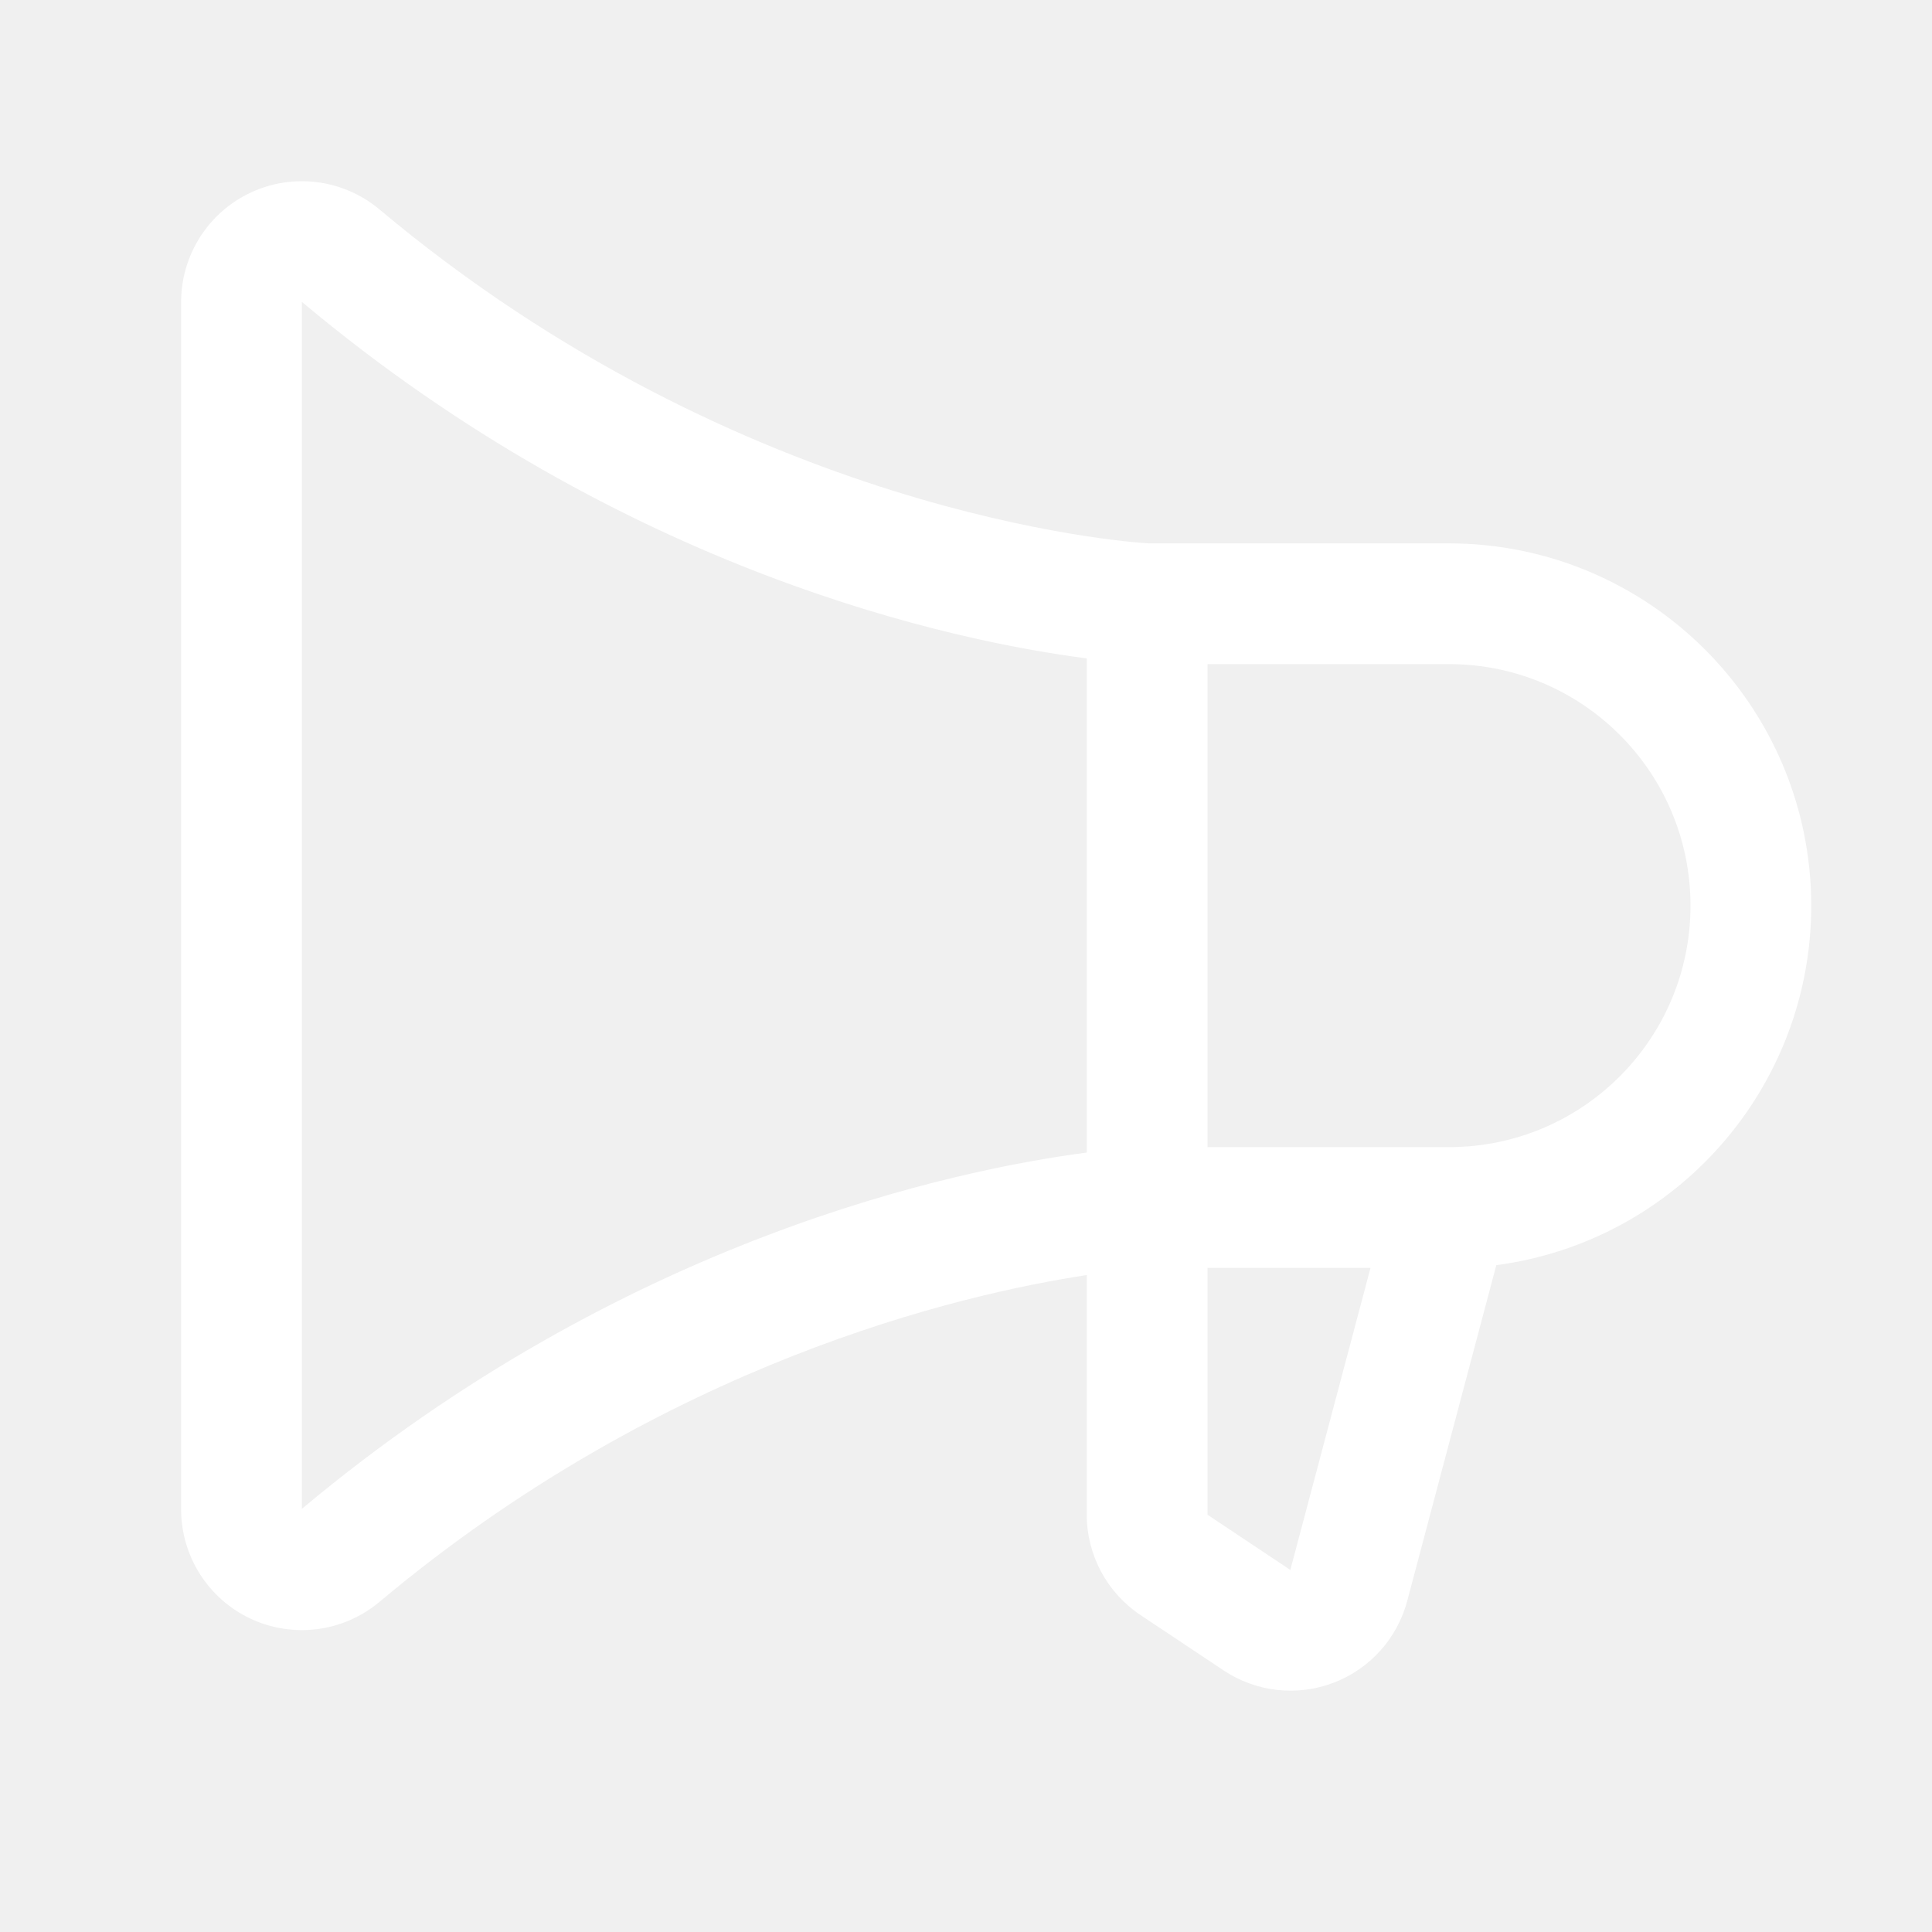
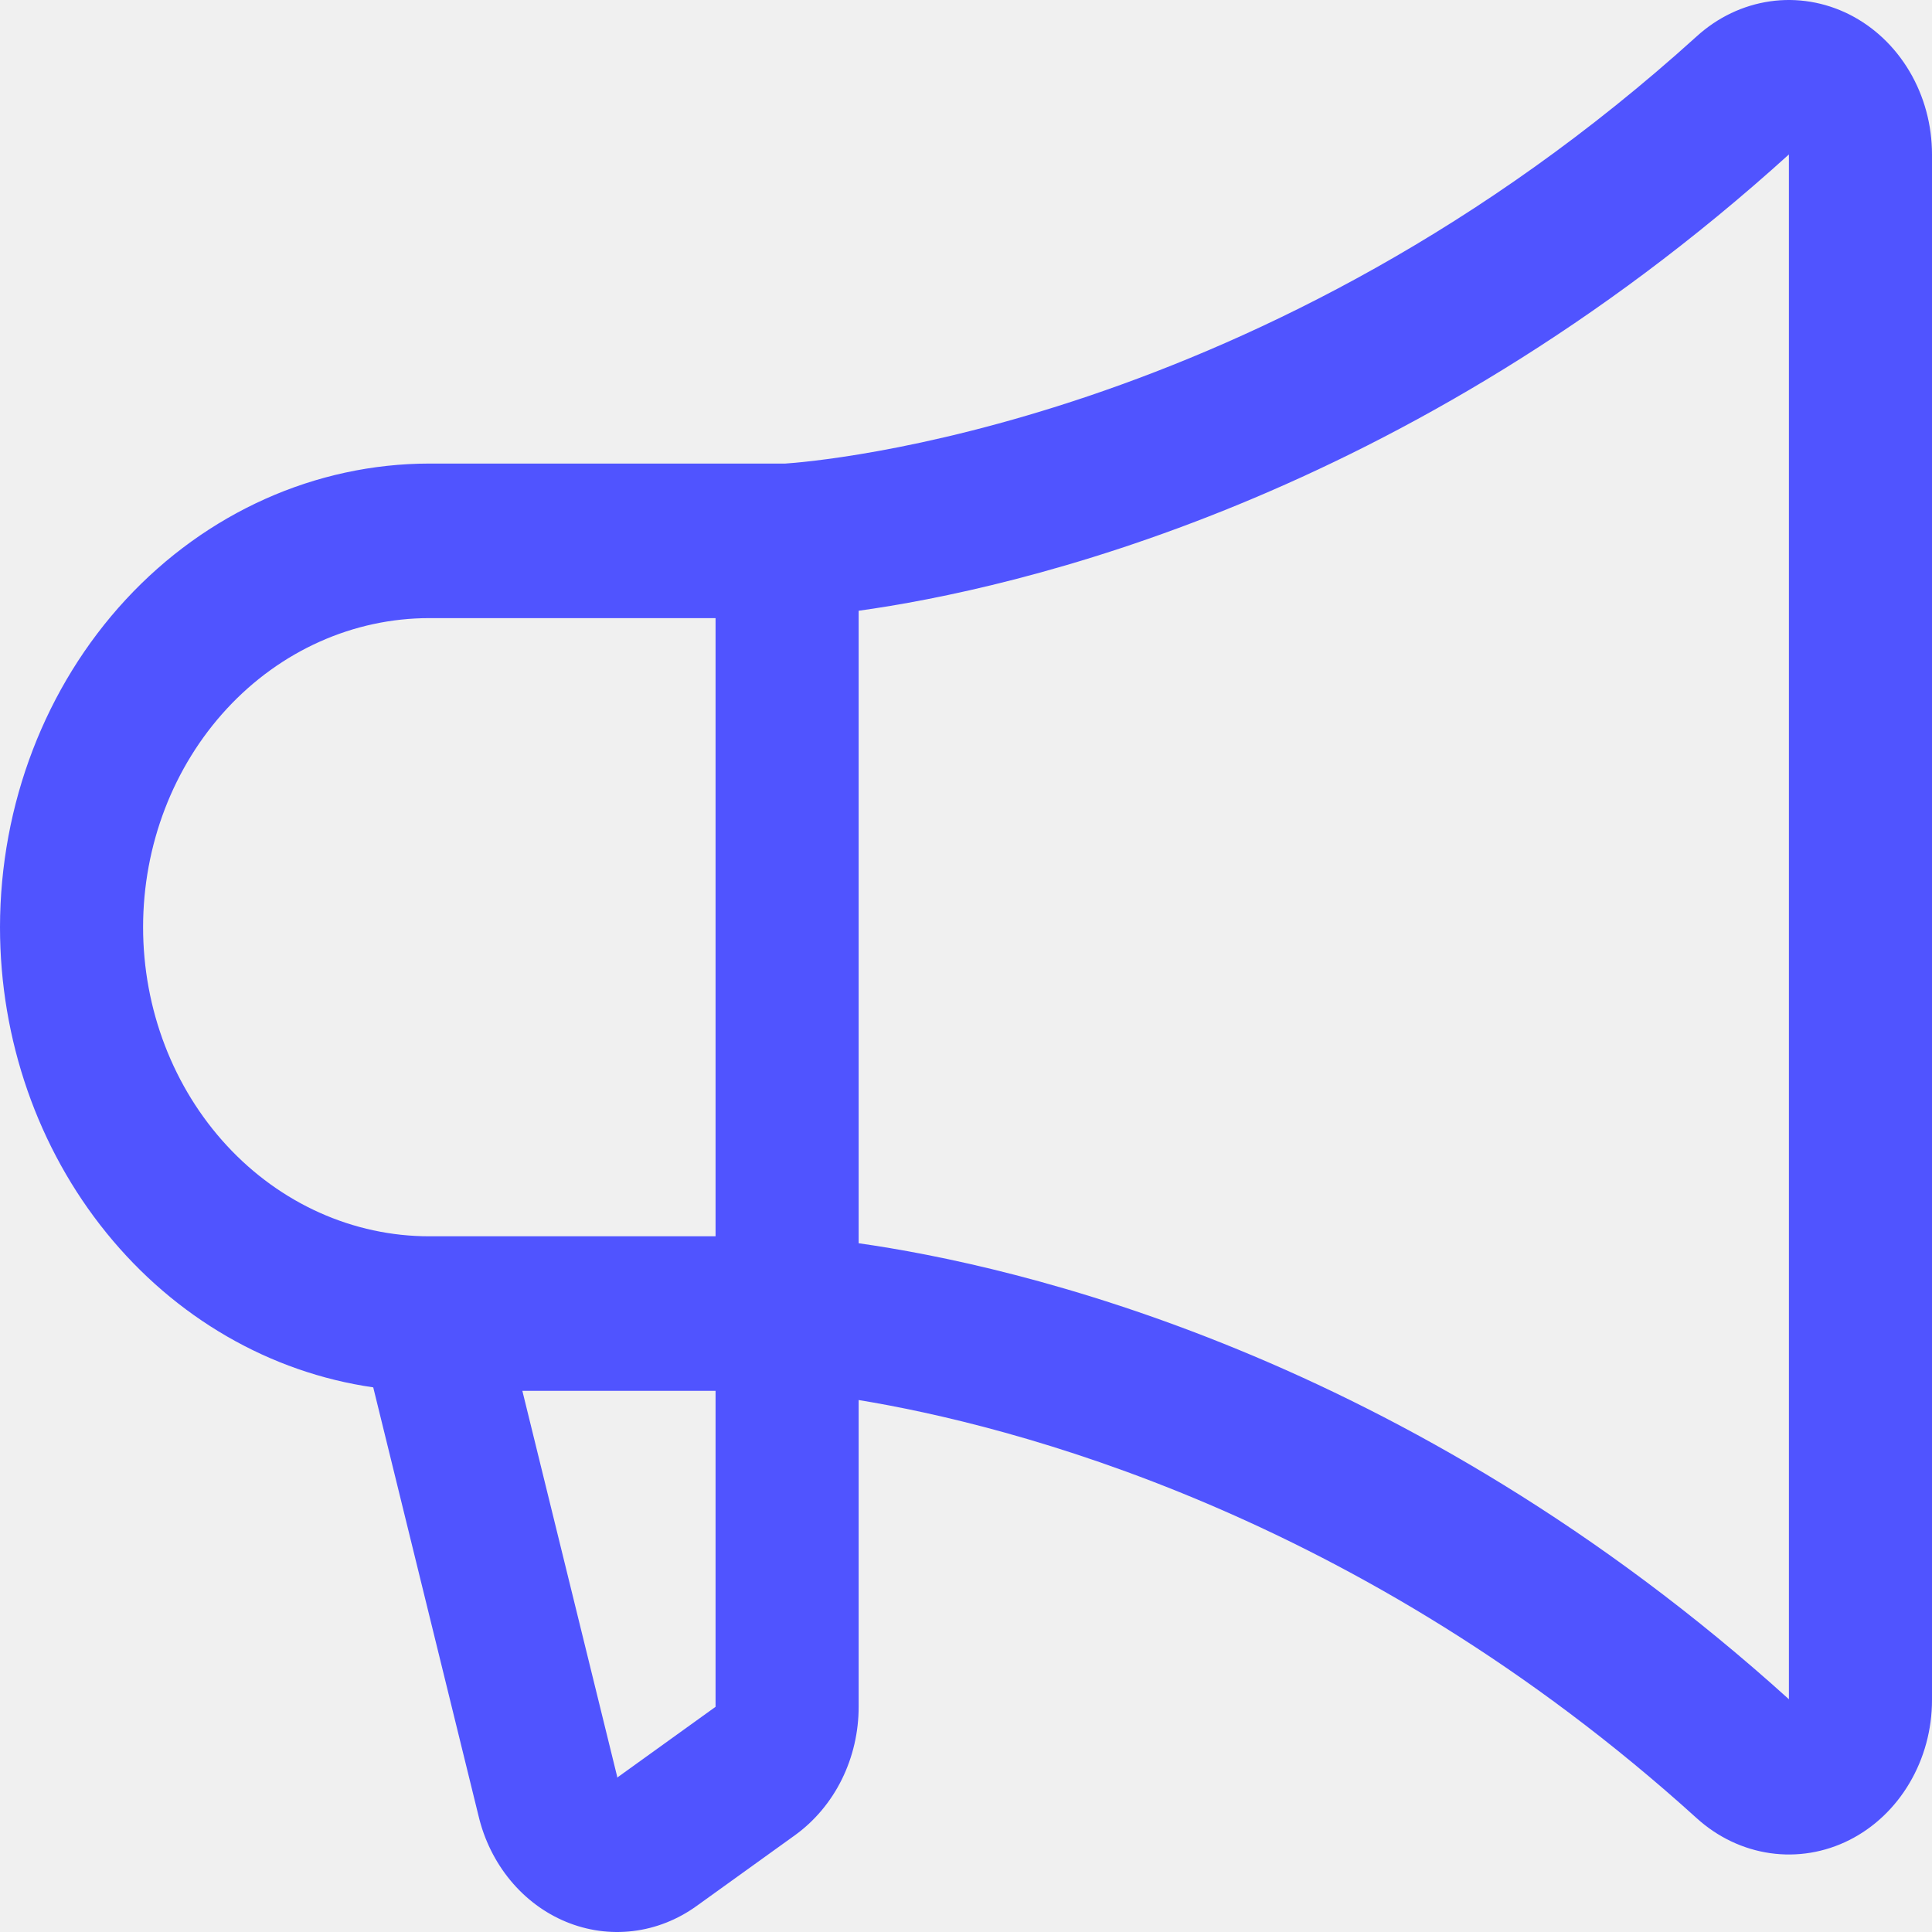
- <svg xmlns="http://www.w3.org/2000/svg" width="24" height="24" viewBox="0 0 256 256">
-   <path fill="white" d="M240 120a48.05 48.05 0 0 0-48-48h-39.8c-2.91-.17-53.62-3.74-101.91-44.24A16 16 0 0 0 24 40v160a16 16 0 0 0 26.29 12.25c37.77-31.68 77-40.76 93.71-43.3v31.72a16 16 0 0 0 7.12 13.33l11 7.33A16 16 0 0 0 186.5 212l11.77-44.36A48.07 48.07 0 0 0 240 120ZM40 199.93V40c42.81 35.91 86.63 45 104 47.24v65.48c-17.35 2.28-61.16 11.35-104 47.21Zm131 8v.11l-11-7.33V168h21.6ZM192 152h-32V88h32a32 32 0 1 1 0 64Z" />
+ <svg xmlns="http://www.w3.org/2000/svg" width="32" height="32" viewBox="0 0 32 32" fill="none">
+   <path d="M0 15.357C0.002 13.321 0.752 11.369 2.085 9.929C3.418 8.49 5.226 7.68 7.111 7.678H13.007C13.438 7.65 20.951 7.079 28.105 0.6C28.451 0.286 28.872 0.086 29.319 0.022C29.766 -0.042 30.221 0.034 30.63 0.239C31.039 0.445 31.385 0.772 31.628 1.183C31.871 1.594 32 2.071 32 2.558V28.157C32 28.644 31.871 29.121 31.628 29.532C31.386 29.943 31.04 30.271 30.631 30.477C30.222 30.683 29.767 30.758 29.319 30.694C28.872 30.63 28.451 30.43 28.105 30.117C22.51 25.048 16.698 23.595 14.222 23.189V28.264C14.223 28.686 14.127 29.101 13.943 29.473C13.759 29.845 13.492 30.162 13.167 30.397L11.538 31.569C11.223 31.796 10.862 31.939 10.486 31.984C10.109 32.03 9.728 31.977 9.375 31.831C9.021 31.685 8.705 31.449 8.453 31.144C8.201 30.839 8.02 30.473 7.926 30.077L6.182 22.979C4.472 22.733 2.902 21.825 1.765 20.423C0.627 19.021 0 17.221 0 15.357ZM29.63 28.145V2.558C23.287 8.303 16.796 9.758 14.222 10.116V20.592C16.793 20.957 23.283 22.408 29.63 28.145ZM10.222 29.425V29.443L11.852 28.27V23.037H8.652L10.222 29.425ZM7.111 20.477H11.852V10.238H7.111C5.854 10.238 4.648 10.777 3.759 11.737C2.87 12.697 2.37 13.999 2.37 15.357C2.37 16.715 2.87 18.017 3.759 18.977C4.648 19.938 5.854 20.477 7.111 20.477Z" fill="#5054FF" />
</svg>
